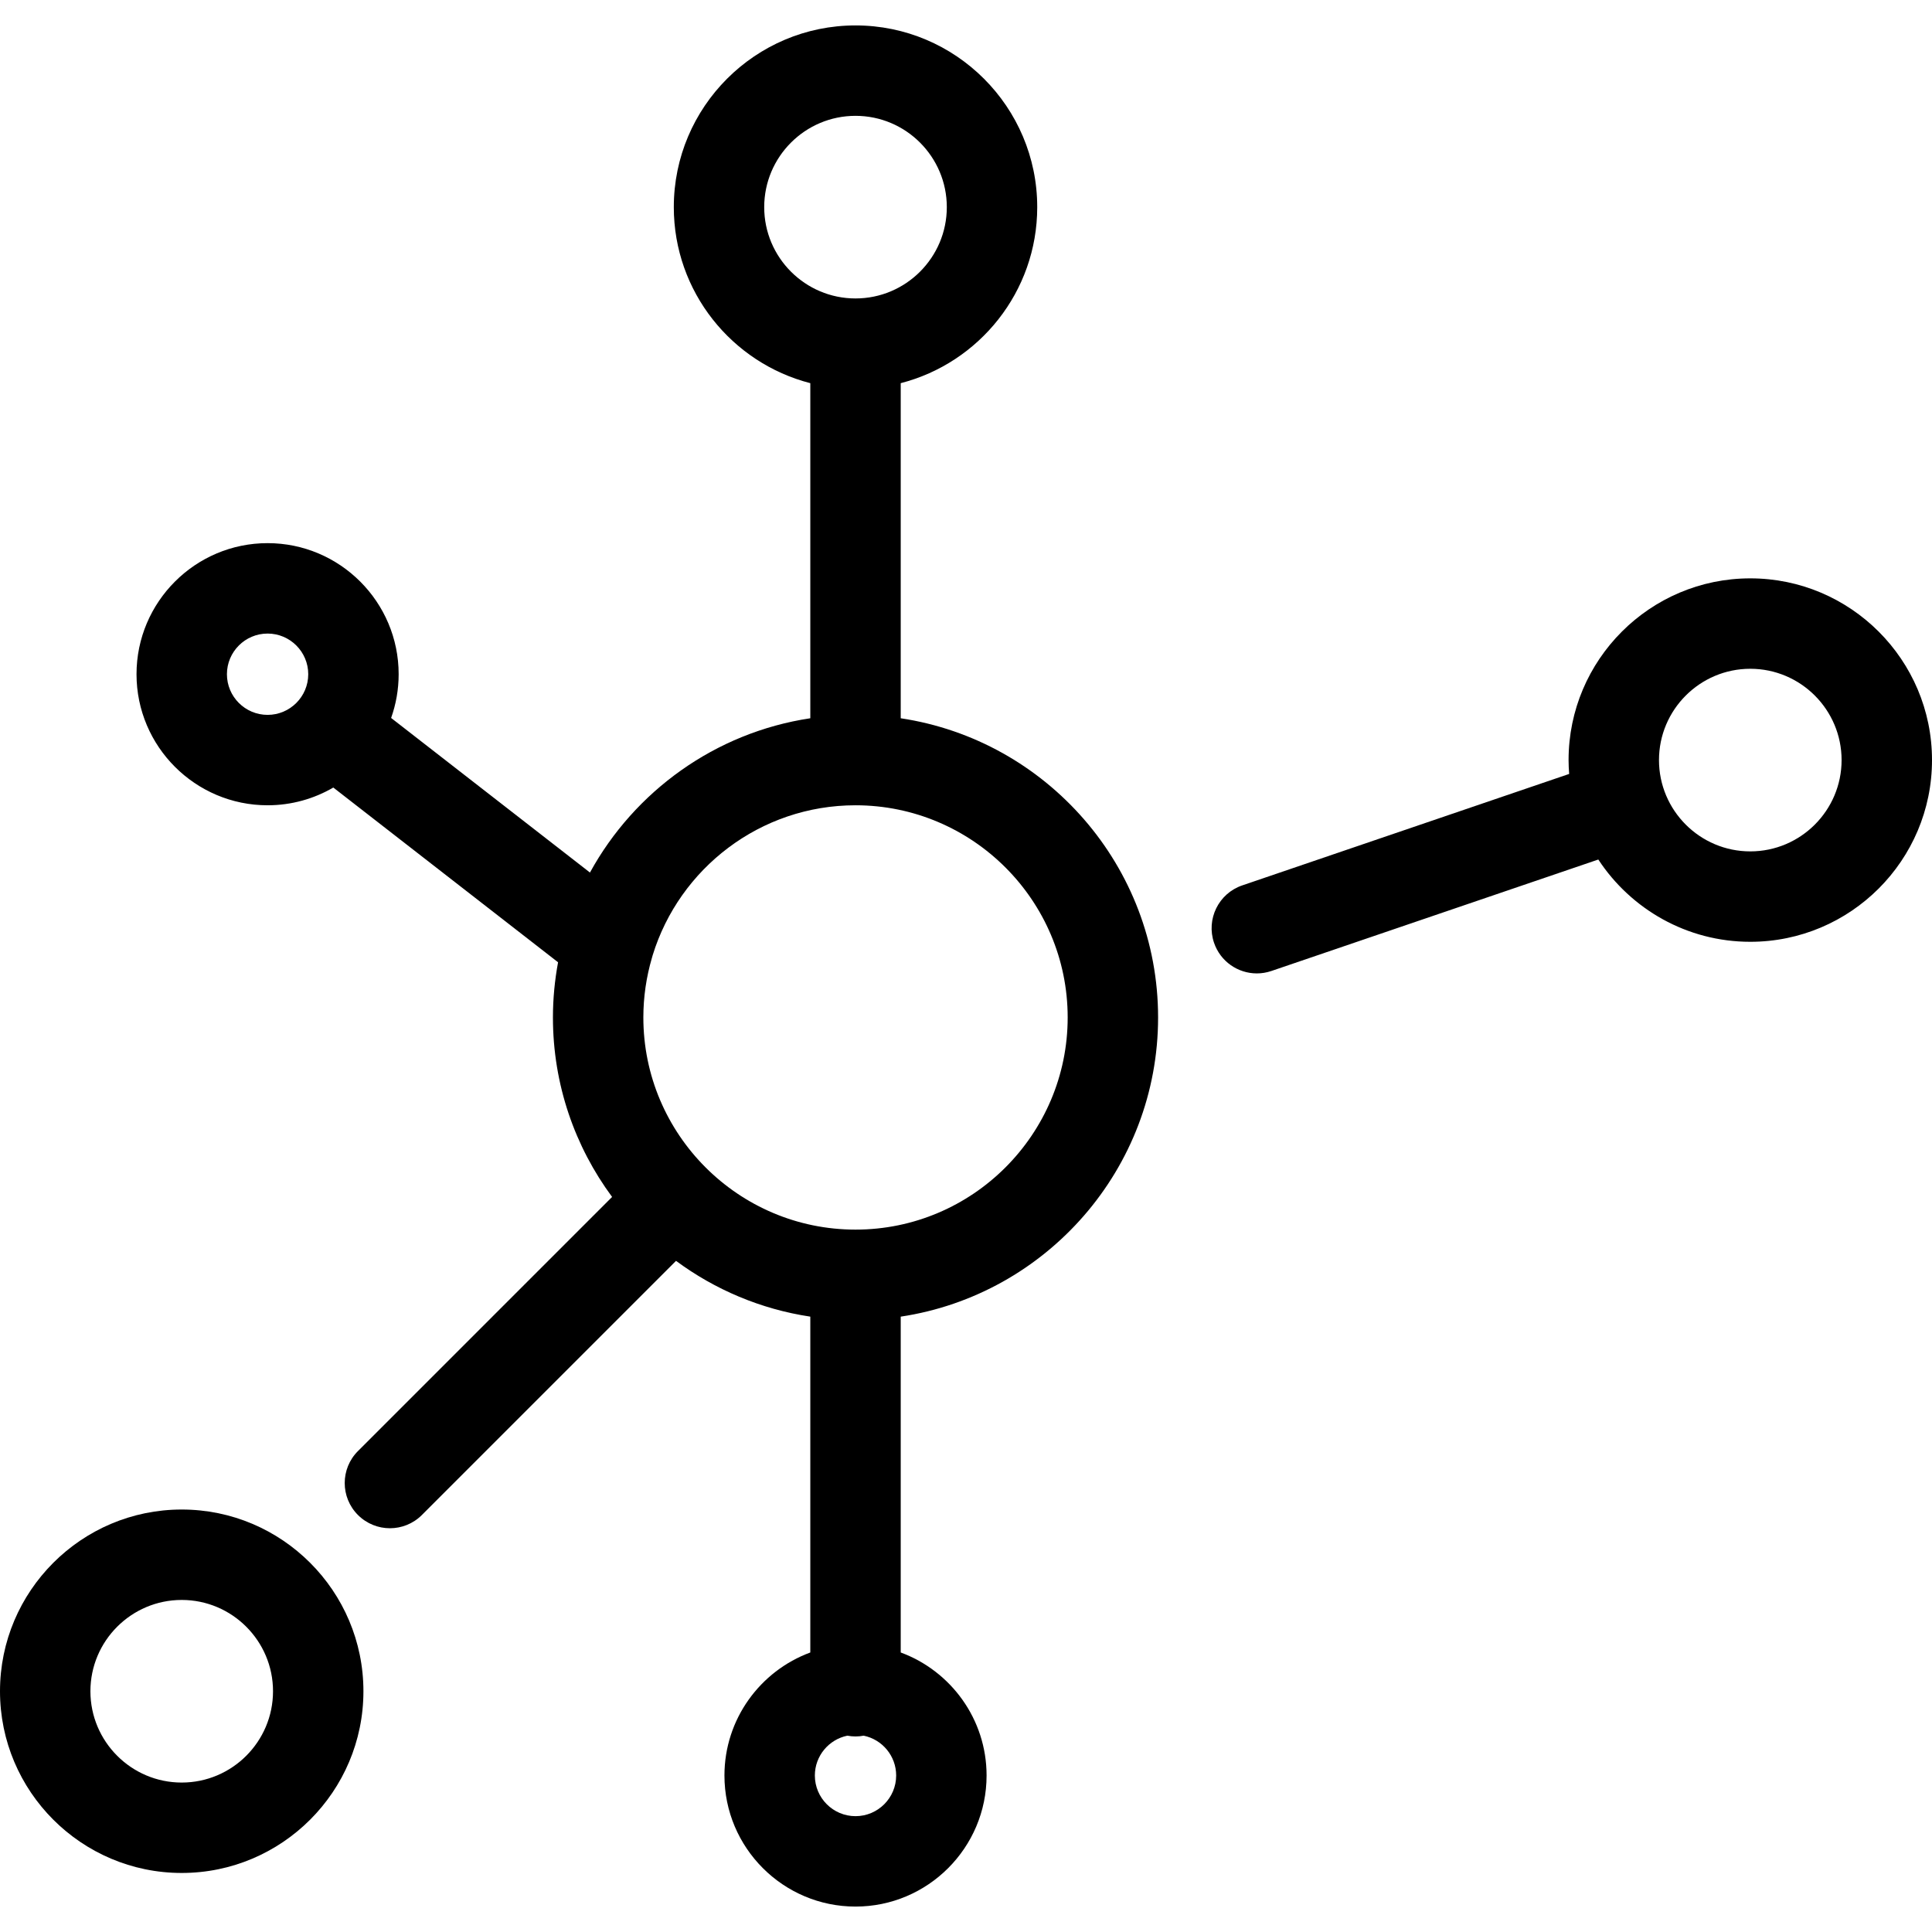
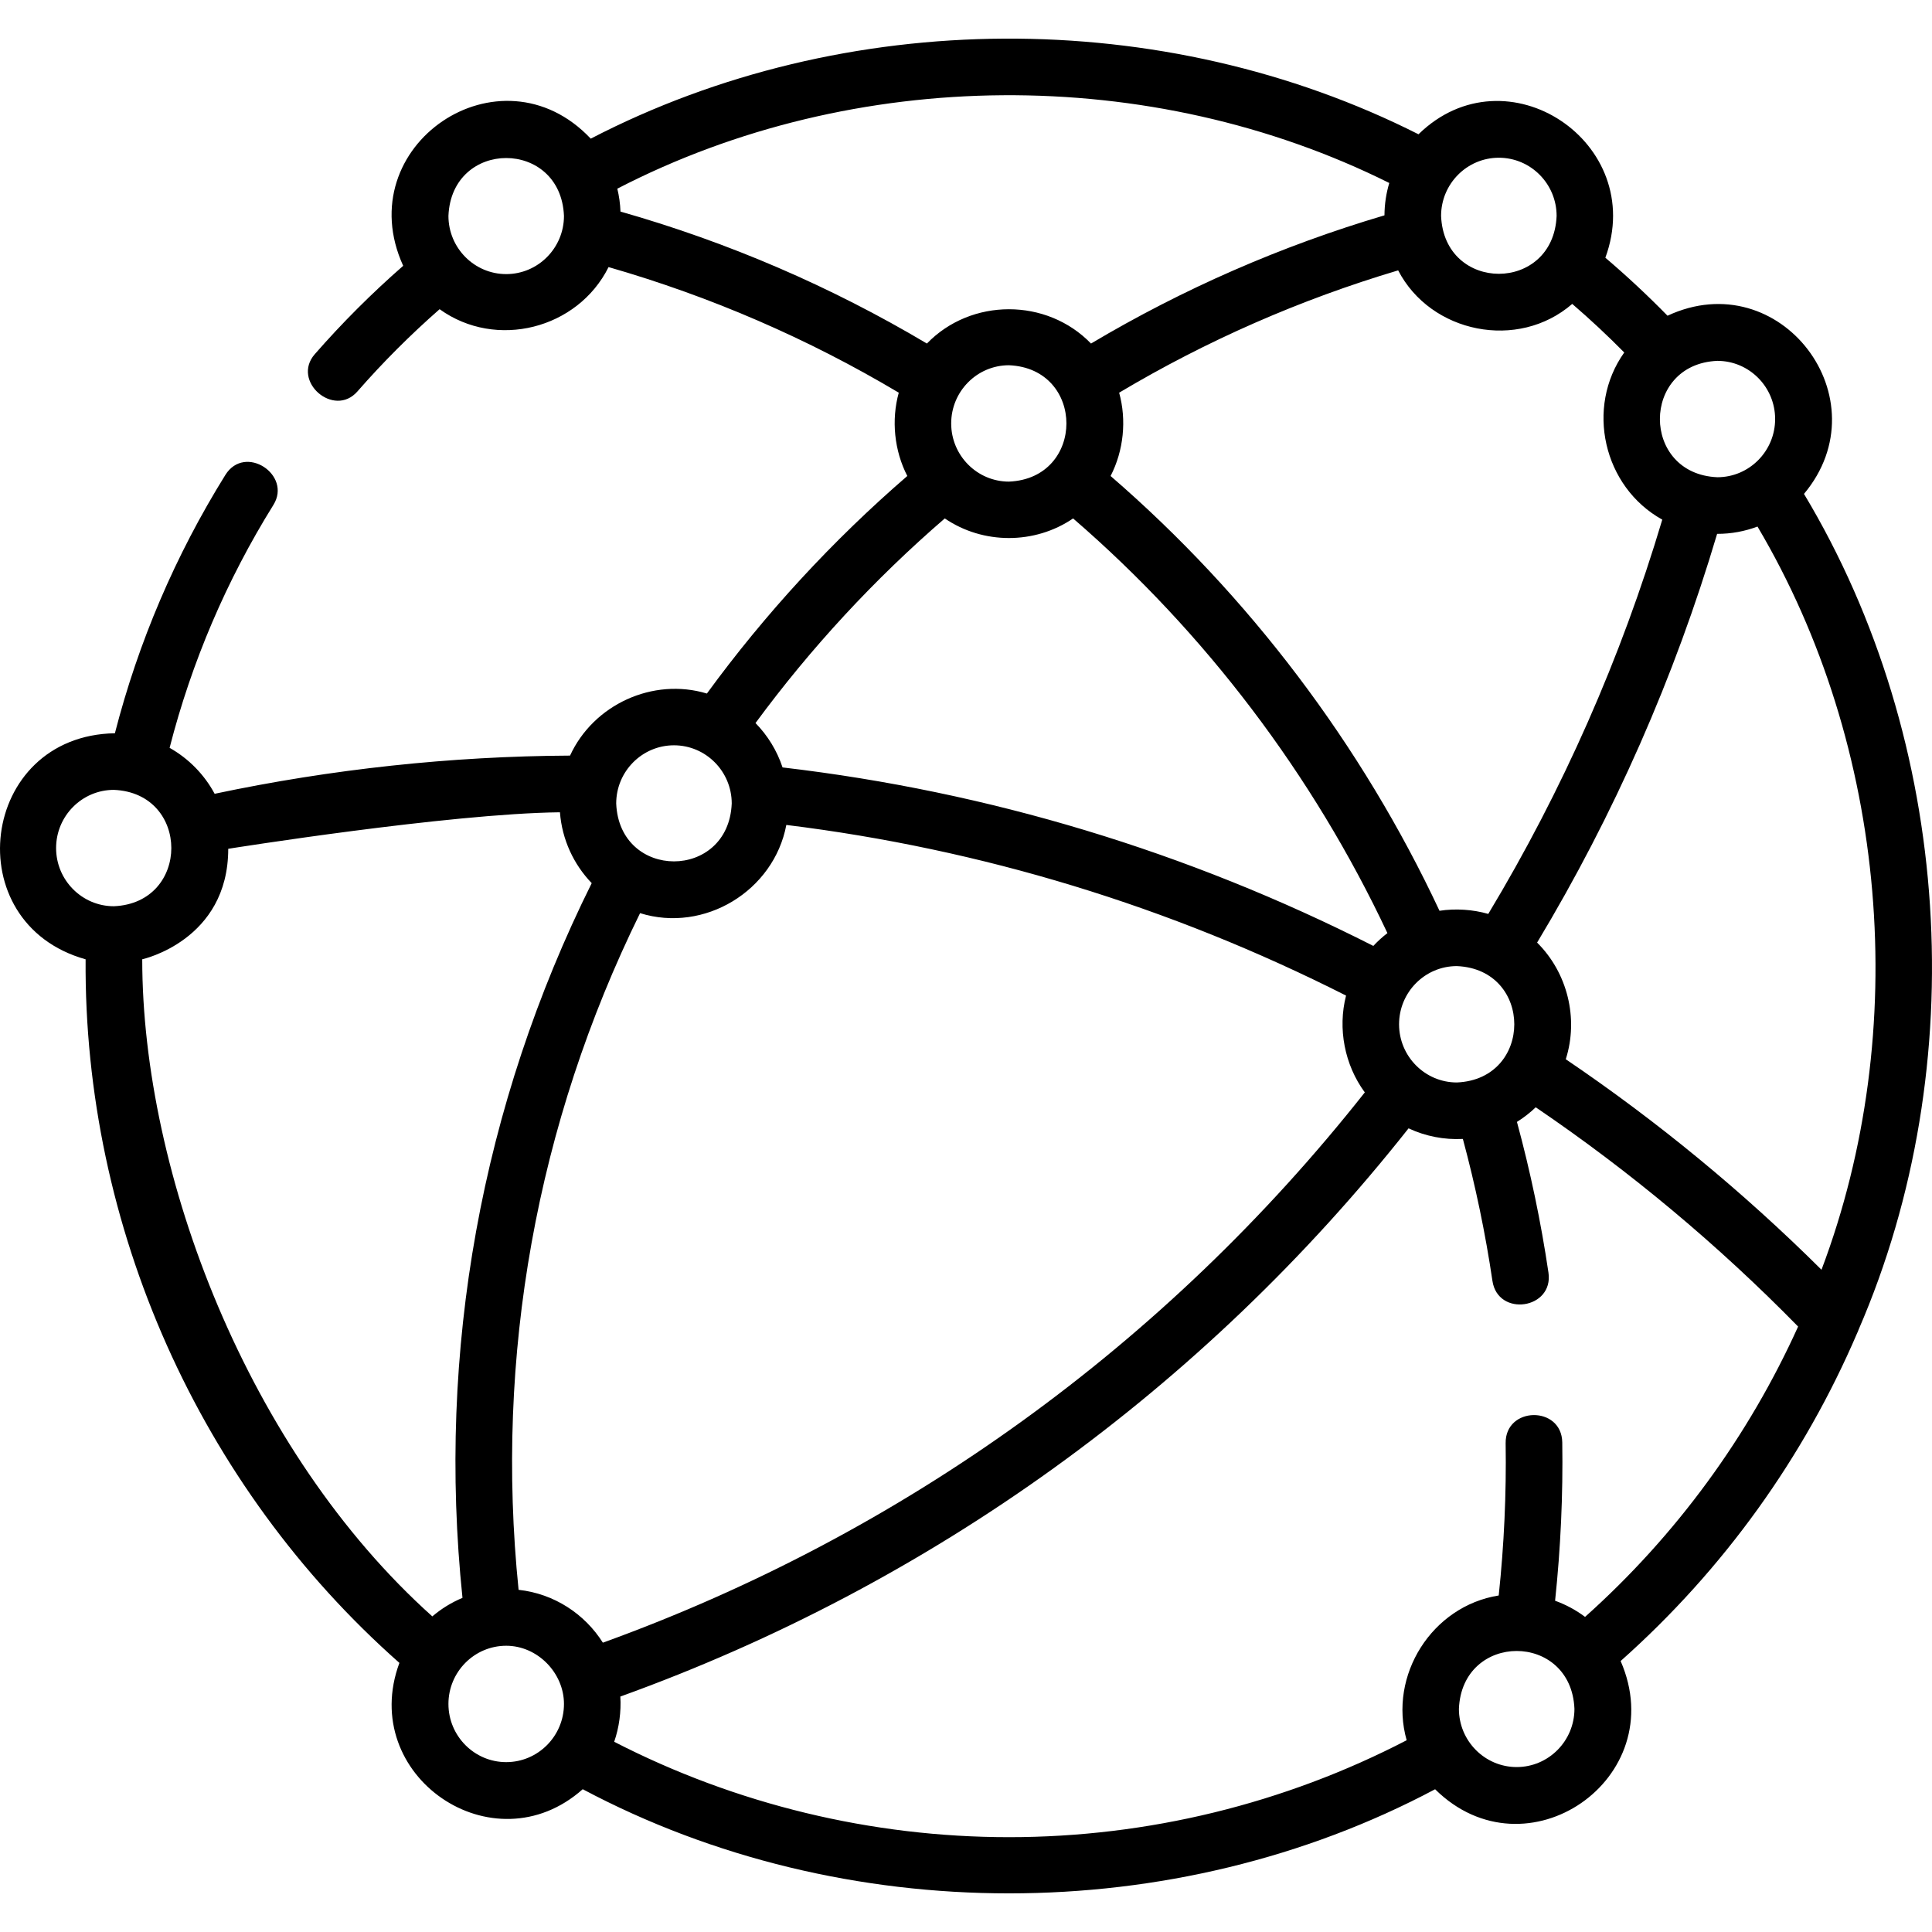
- <svg xmlns="http://www.w3.org/2000/svg" version="1.1" id="Capa_1" x="0px" y="0px" viewBox="0 0 320.531 320.531" style="enable-background:new 0 0 320.531 320.531;" xml:space="preserve">
-   <g>
-     <path d="M149.435,119.164V63.57c13.007-3.342,22.648-15.168,22.648-29.204c0-16.624-13.524-30.148-30.148-30.148   c-16.623,0-30.147,13.524-30.147,30.148c0,14.036,9.641,25.861,22.647,29.203v55.594c-15.775,2.374-29.169,12.115-36.556,25.597   l-32.99-25.646c0.807-2.271,1.25-4.714,1.25-7.258c0-11.99-9.755-21.745-21.745-21.745s-21.745,9.755-21.745,21.745   s9.755,21.745,21.745,21.745c3.972,0,7.695-1.076,10.903-2.943l37.29,28.989c-0.55,2.971-0.852,6.027-0.852,9.155   c0,11.14,3.652,21.44,9.815,29.777l-42.163,42.163c-2.929,2.929-2.929,7.678,0,10.606c1.465,1.464,3.385,2.197,5.304,2.197   s3.839-0.732,5.304-2.197l42.163-42.163c6.429,4.753,14.026,8.012,22.277,9.254v55.718c-8.306,3.062-14.245,11.056-14.245,20.411   c0,11.99,9.755,21.745,21.745,21.745s21.745-9.755,21.745-21.745c0-9.356-5.939-17.35-14.245-20.411v-55.717   c24.136-3.631,42.7-24.506,42.7-49.637C192.135,143.67,173.57,122.795,149.435,119.164z M44.394,118.602   c-3.72,0-6.745-3.026-6.745-6.745s3.025-6.745,6.745-6.745s6.745,3.026,6.745,6.745S48.113,118.602,44.394,118.602z    M126.787,34.366c0-8.353,6.795-15.148,15.147-15.148s15.148,6.795,15.148,15.148c0,8.353-6.796,15.148-15.148,15.148   S126.787,42.719,126.787,34.366z M141.935,301.313c-3.72,0-6.745-3.026-6.745-6.745c0-3.255,2.317-5.979,5.389-6.608   c0.44,0.081,0.892,0.129,1.356,0.129s0.916-0.048,1.356-0.129c3.072,0.629,5.389,3.353,5.389,6.608   C148.68,298.287,145.654,301.313,141.935,301.313z M141.935,204.001c-19.409,0-35.199-15.791-35.199-35.2   c0-3.425,0.501-6.734,1.417-9.867c0.049-0.155,0.095-0.309,0.133-0.466c4.425-14.382,17.834-24.867,33.649-24.867   c19.409,0,35.2,15.791,35.2,35.2C177.135,188.211,161.344,204.001,141.935,204.001z" />
-     <path d="M290.384,95.953c-16.624,0-30.148,13.524-30.148,30.148c0,0.775,0.039,1.54,0.097,2.3l-54.238,18.493   c-3.921,1.336-6.016,5.599-4.679,9.519c1.063,3.119,3.977,5.082,7.098,5.082c0.803,0,1.619-0.13,2.421-0.403l54.236-18.492   c5.392,8.212,14.677,13.65,25.214,13.65c16.623,0,30.147-13.524,30.147-30.148C320.531,109.478,307.007,95.953,290.384,95.953z    M290.384,141.25c-8.353,0-15.148-6.795-15.148-15.148c0-8.353,6.796-15.148,15.148-15.148s15.147,6.795,15.147,15.148   C305.531,134.454,298.736,141.25,290.384,141.25z" />
-     <path d="M30.148,250.44C13.524,250.44,0,263.965,0,280.588c0,16.624,13.524,30.148,30.148,30.148   c16.623,0,30.147-13.524,30.147-30.148C60.296,263.965,46.771,250.44,30.148,250.44z M30.148,295.737   c-8.353,0-15.148-6.795-15.148-15.148c0-8.353,6.796-15.148,15.148-15.148s15.147,6.795,15.147,15.148   C45.296,288.941,38.501,295.737,30.148,295.737z" />
-   </g>
-   <g>
- </g>
-   <g>
- </g>
-   <g>
- </g>
-   <g>
- </g>
-   <g>
- </g>
-   <g>
- </g>
-   <g>
- </g>
-   <g>
- </g>
-   <g>
- </g>
-   <g>
- </g>
-   <g>
- </g>
-   <g>
- </g>
-   <g>
- </g>
-   <g>
- </g>
-   <g>
- </g>
+ <svg xmlns="http://www.w3.org/2000/svg" id="Layer_1" enable-background="new 0 0 511.765 511.765" height="512" viewBox="0 0 511.765 511.765" width="512">
+   <path d="m491.945 353.116c.15-.305.283-.617.389-.937 30.321-69.981 24.903-155.775-14.478-221.349 21.024-25.133-6.285-61.125-36.149-47.199-5.248-5.363-10.758-10.503-16.468-15.363 11.208-30.468-26.198-55.462-49.494-32.698-67.711-34.191-151.928-33.758-219.265 1.157-23.954-25.385-64.183 1.833-49.68 33.683-8.306 7.263-16.168 15.109-23.417 23.406-6.259 7.164 5.08 16.983 11.296 9.869 6.744-7.718 14.051-15.019 21.769-21.785 14.925 10.765 36.566 5.281 44.754-11.151 27.021 7.778 52.825 18.941 76.87 33.268-2.013 7.259-1.191 15.366 2.263 22.067-19.79 17.095-37.612 36.433-53.088 57.626-14.287-4.317-30.035 2.909-36.248 16.439-31.507.169-63.112 3.558-94.142 10.117-2.74-5.106-6.894-9.337-11.93-12.171 5.83-22.735 15.064-44.362 27.502-64.359 4.956-7.97-7.554-16.255-12.737-7.923-13.224 21.26-23.046 44.251-29.258 68.419-35.93.61-41.962 50.316-7.757 59.878-.504 70.742 30.082 139.52 83.12 186.372-11.064 29.887 24.855 54.539 48.559 33.459 69.178 36.785 156.607 36.79 225.789.012 24.109 23.844 62.723-2.794 49.143-33.965 27.335-24.293 48.57-54.006 62.657-86.872zm-9.45-16.774c-20.761-20.626-43.481-39.337-67.738-55.762 3.445-10.791.451-22.932-7.594-30.898 20.398-33.915 36.411-70.281 47.683-108.27 3.756.013 7.367-.68 10.694-1.934 34.539 58.333 40.856 133.543 16.955 196.864zm-345.126 84.784c-6.312-61.825 4.764-123.504 32.177-179.243 17.03 5.314 35.437-5.885 38.744-23.366 51.715 6.375 101.522 21.558 148.264 45.203-2.248 8.738-.387 18.373 4.968 25.642-52.687 66.749-122.234 116.976-201.83 145.763-4.823-7.637-12.934-12.98-22.323-13.999zm233.227-149.806c0-8.499 6.864-15.413 15.301-15.413 20.298.845 20.292 29.984 0 30.826-8.437 0-15.301-6.914-15.301-15.413zm99.617-160.32c0 8.499-6.864 15.413-15.301 15.413-20.299-.845-20.294-29.984 0-30.826 8.437 0 15.301 6.914 15.301 15.413zm-39.967-17.632c-10.366 14.565-5.555 35.62 10.073 44.277-10.919 36.644-26.399 71.722-46.092 104.441-4.117-1.184-8.687-1.478-12.92-.83-20.584-43.955-50.535-83.546-87.123-115.17 3.457-6.705 4.281-14.798 2.265-22.067 23.159-13.798 47.966-24.672 73.907-32.402 8.622 16.646 31.751 21.346 46.11 8.885 4.759 4.094 9.366 8.395 13.78 12.866zm-178.287 18.793c0-8.499 6.864-15.413 15.301-15.413 20.299.845 20.293 29.983 0 30.825-8.437 0-15.301-6.914-15.301-15.412zm145.068-70.379c8.438 0 15.302 6.914 15.302 15.413-.842 20.447-29.764 20.442-30.603 0 0-8.499 6.864-15.413 15.301-15.413zm-262.94 30.825c-8.437 0-15.301-6.914-15.301-15.413.842-20.448 29.764-20.441 30.603 0 0 8.499-6.865 15.413-15.302 15.413zm30.273-16.563c-.078-2.082-.364-4.109-.84-6.065 62.783-32.467 141.216-33.033 204.483-1.51-.813 2.719-1.258 5.594-1.273 8.571-27.286 8.072-53.377 19.474-77.735 33.961-11.708-12.111-31.757-12.115-43.469-.001-25.383-15.098-52.63-26.834-81.166-34.956zm85.905 81.282c10.142 6.922 23.845 6.923 33.988.001 34.932 30.161 63.548 67.916 83.259 109.841-1.336 1.027-2.584 2.164-3.732 3.395-49.279-24.995-101.867-40.887-156.491-47.281-1.475-4.464-3.951-8.472-7.165-11.753 14.66-19.915 31.484-38.104 50.141-54.203zm-71.738 60.095c8.437 0 15.301 6.914 15.301 15.413-.842 20.448-29.764 20.442-30.603 0 .001-8.499 6.865-15.413 15.302-15.413zm-163.668 27.218c0-8.499 6.864-15.413 15.301-15.413 20.298.845 20.292 29.983 0 30.825-8.436.001-15.301-6.913-15.301-15.412zm22.817 29.465s22.781-4.968 22.781-29.267c0 0 58.456-9.344 87.867-9.672.552 7.266 3.655 13.823 8.414 18.771-29.228 58.801-41.017 123.993-34.231 189.321-2.922 1.218-5.612 2.883-7.99 4.907-48.931-43.834-76.841-117.278-76.841-174.06zm96.411 212.665c-8.437 0-15.301-6.914-15.301-15.413s6.864-15.413 15.301-15.413c8.324 0 15.302 7.21 15.302 15.413 0 8.499-6.865 15.413-15.302 15.413zm133.173 19.877c-36.401 0-72.397-8.718-104.569-25.269 1.306-3.743 1.882-8.007 1.628-11.979 82.338-29.679 154.289-81.546 208.795-150.513 4.478 2.1 9.447 3.064 14.384 2.805 3.332 12.367 5.965 24.984 7.831 37.6 1.429 9.658 16.272 7.5 14.839-2.194-1.981-13.396-4.786-26.794-8.347-39.916 1.793-1.116 3.459-2.417 4.977-3.872 25.028 16.991 48.362 36.496 69.501 58.083-13.11 28.981-32.191 55.222-56.434 76.905-2.397-1.8-5.07-3.248-7.939-4.278 1.474-13.943 2.116-28.021 1.9-41.945-.152-9.798-15.151-9.568-14.998.232.208 13.384-.412 26.917-1.836 40.32-17.689 2.813-29.258 21.155-24.384 38.345-32.374 16.814-68.649 25.676-105.348 25.676zm134.49-18.573c-8.437 0-15.301-6.914-15.301-15.413.842-20.448 29.764-20.441 30.603 0 0 8.499-6.864 15.413-15.302 15.413z" />
</svg>
